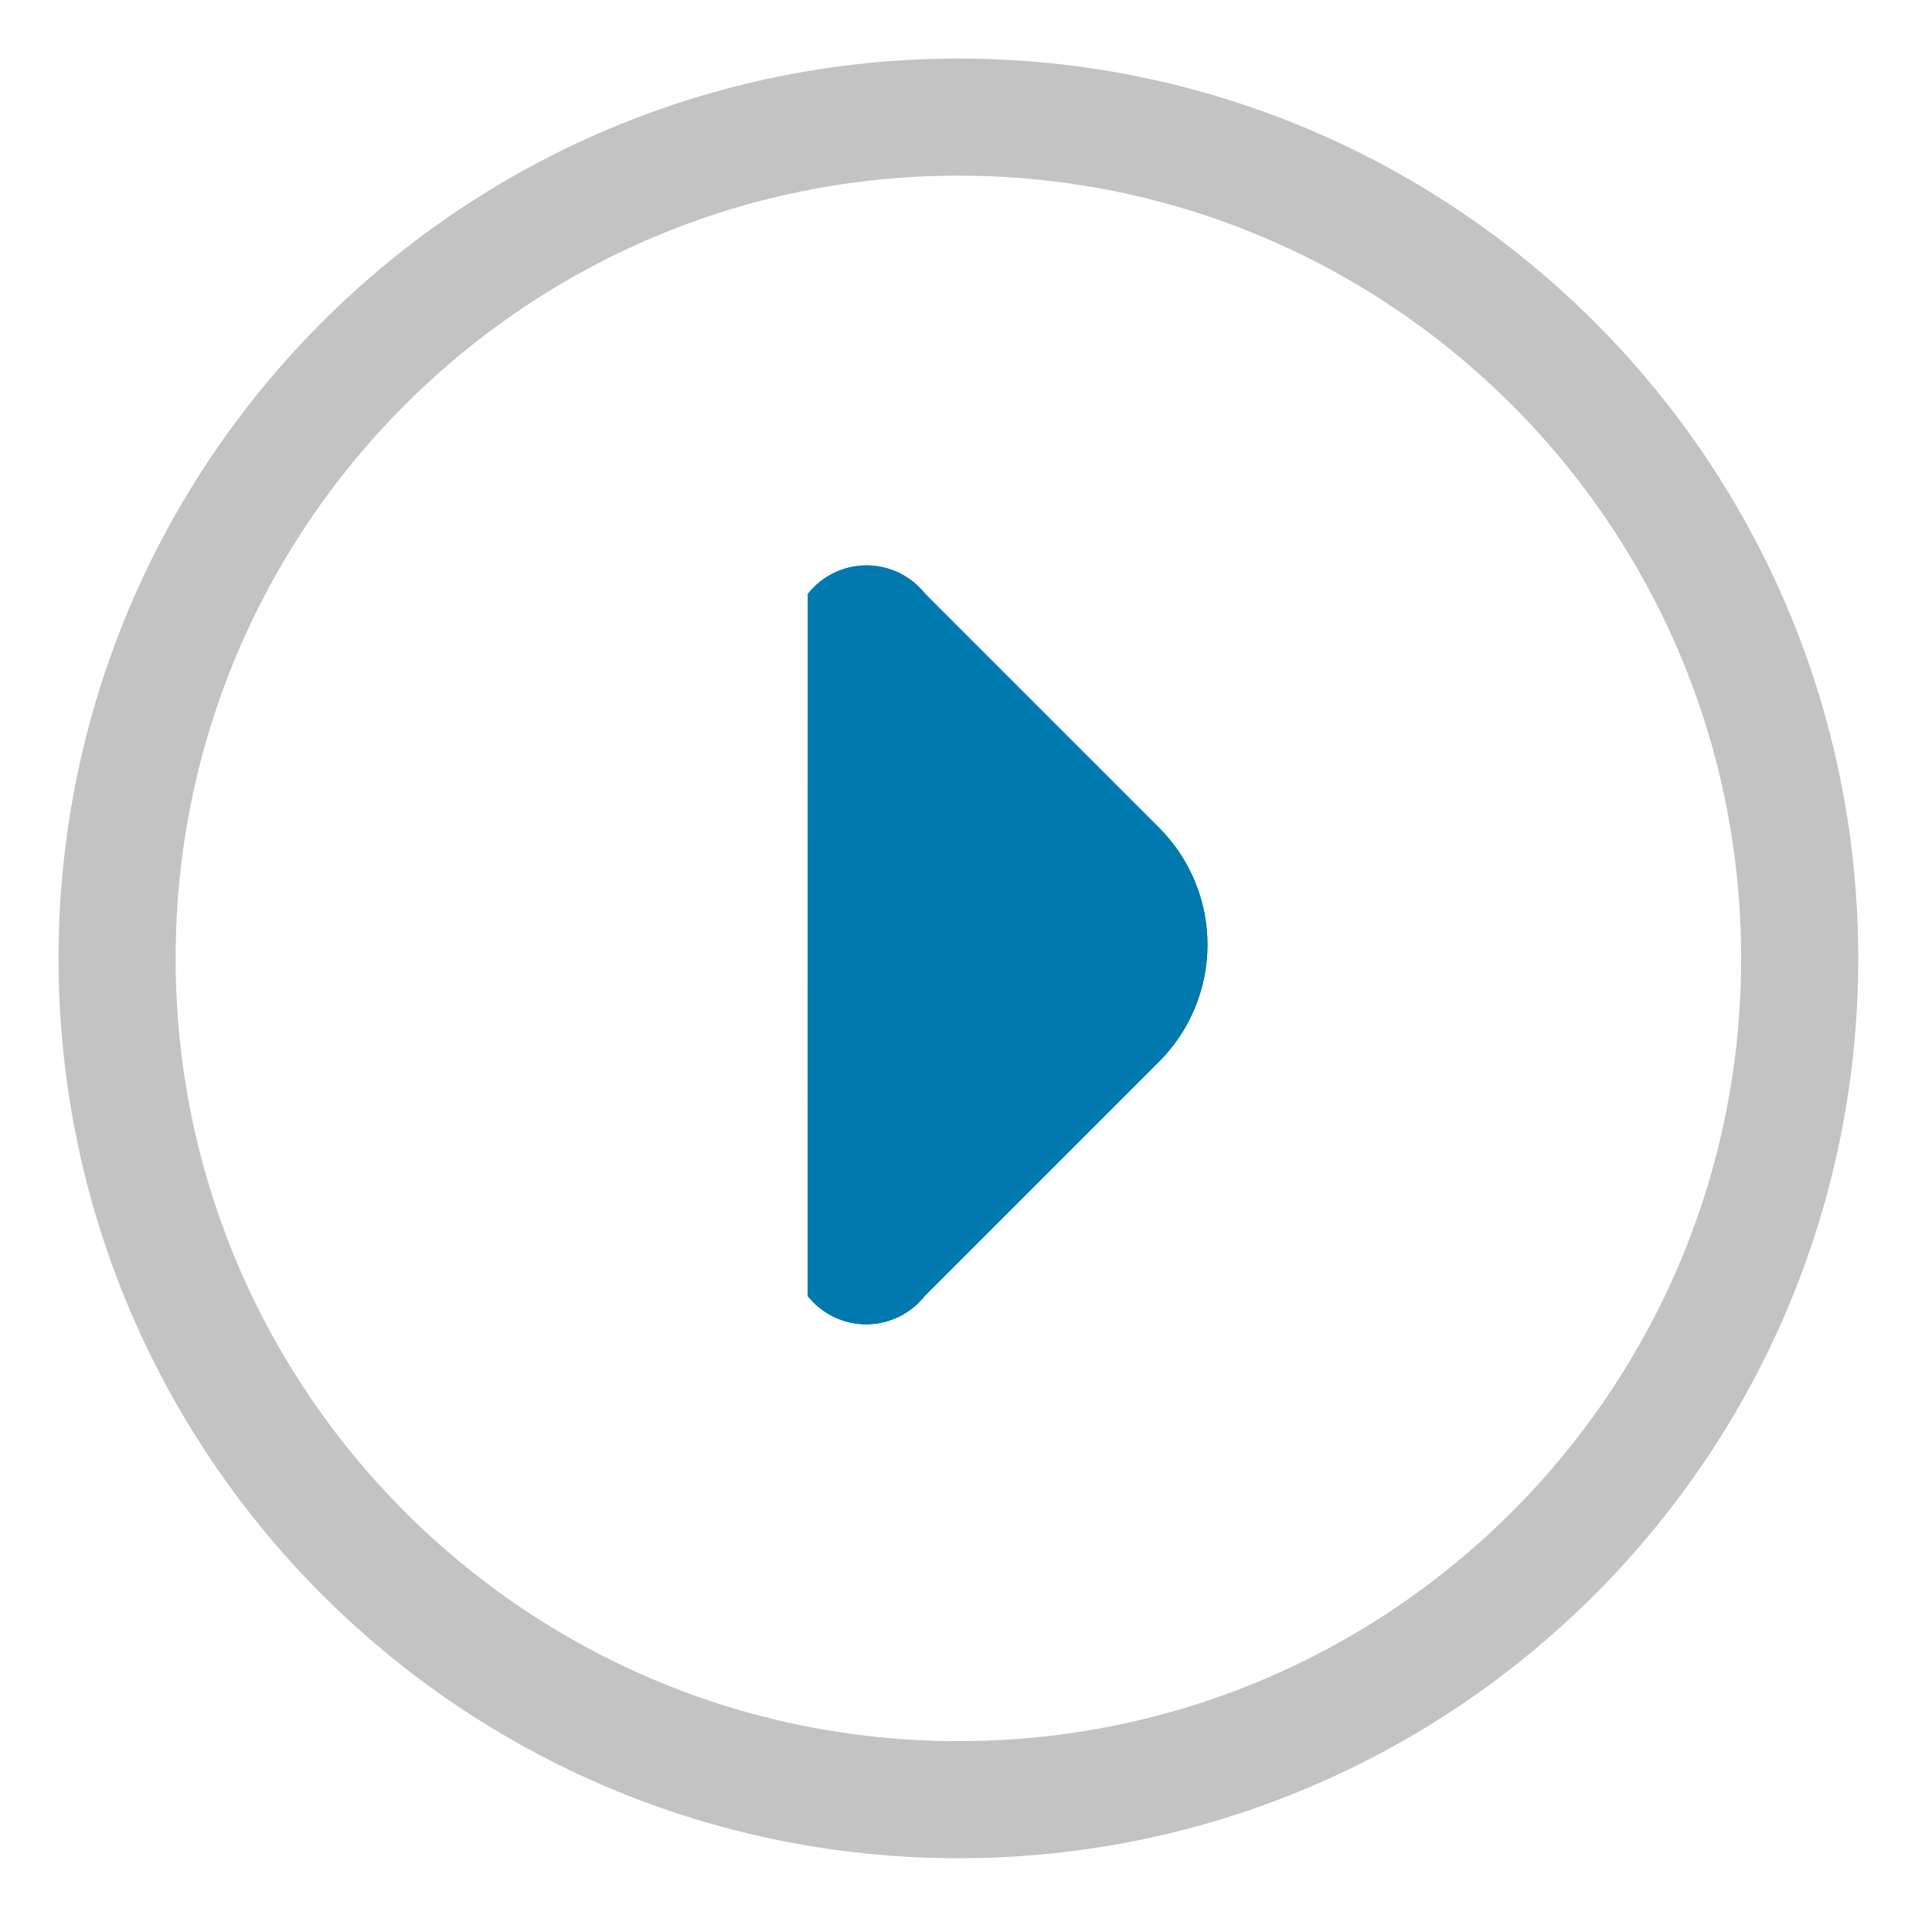
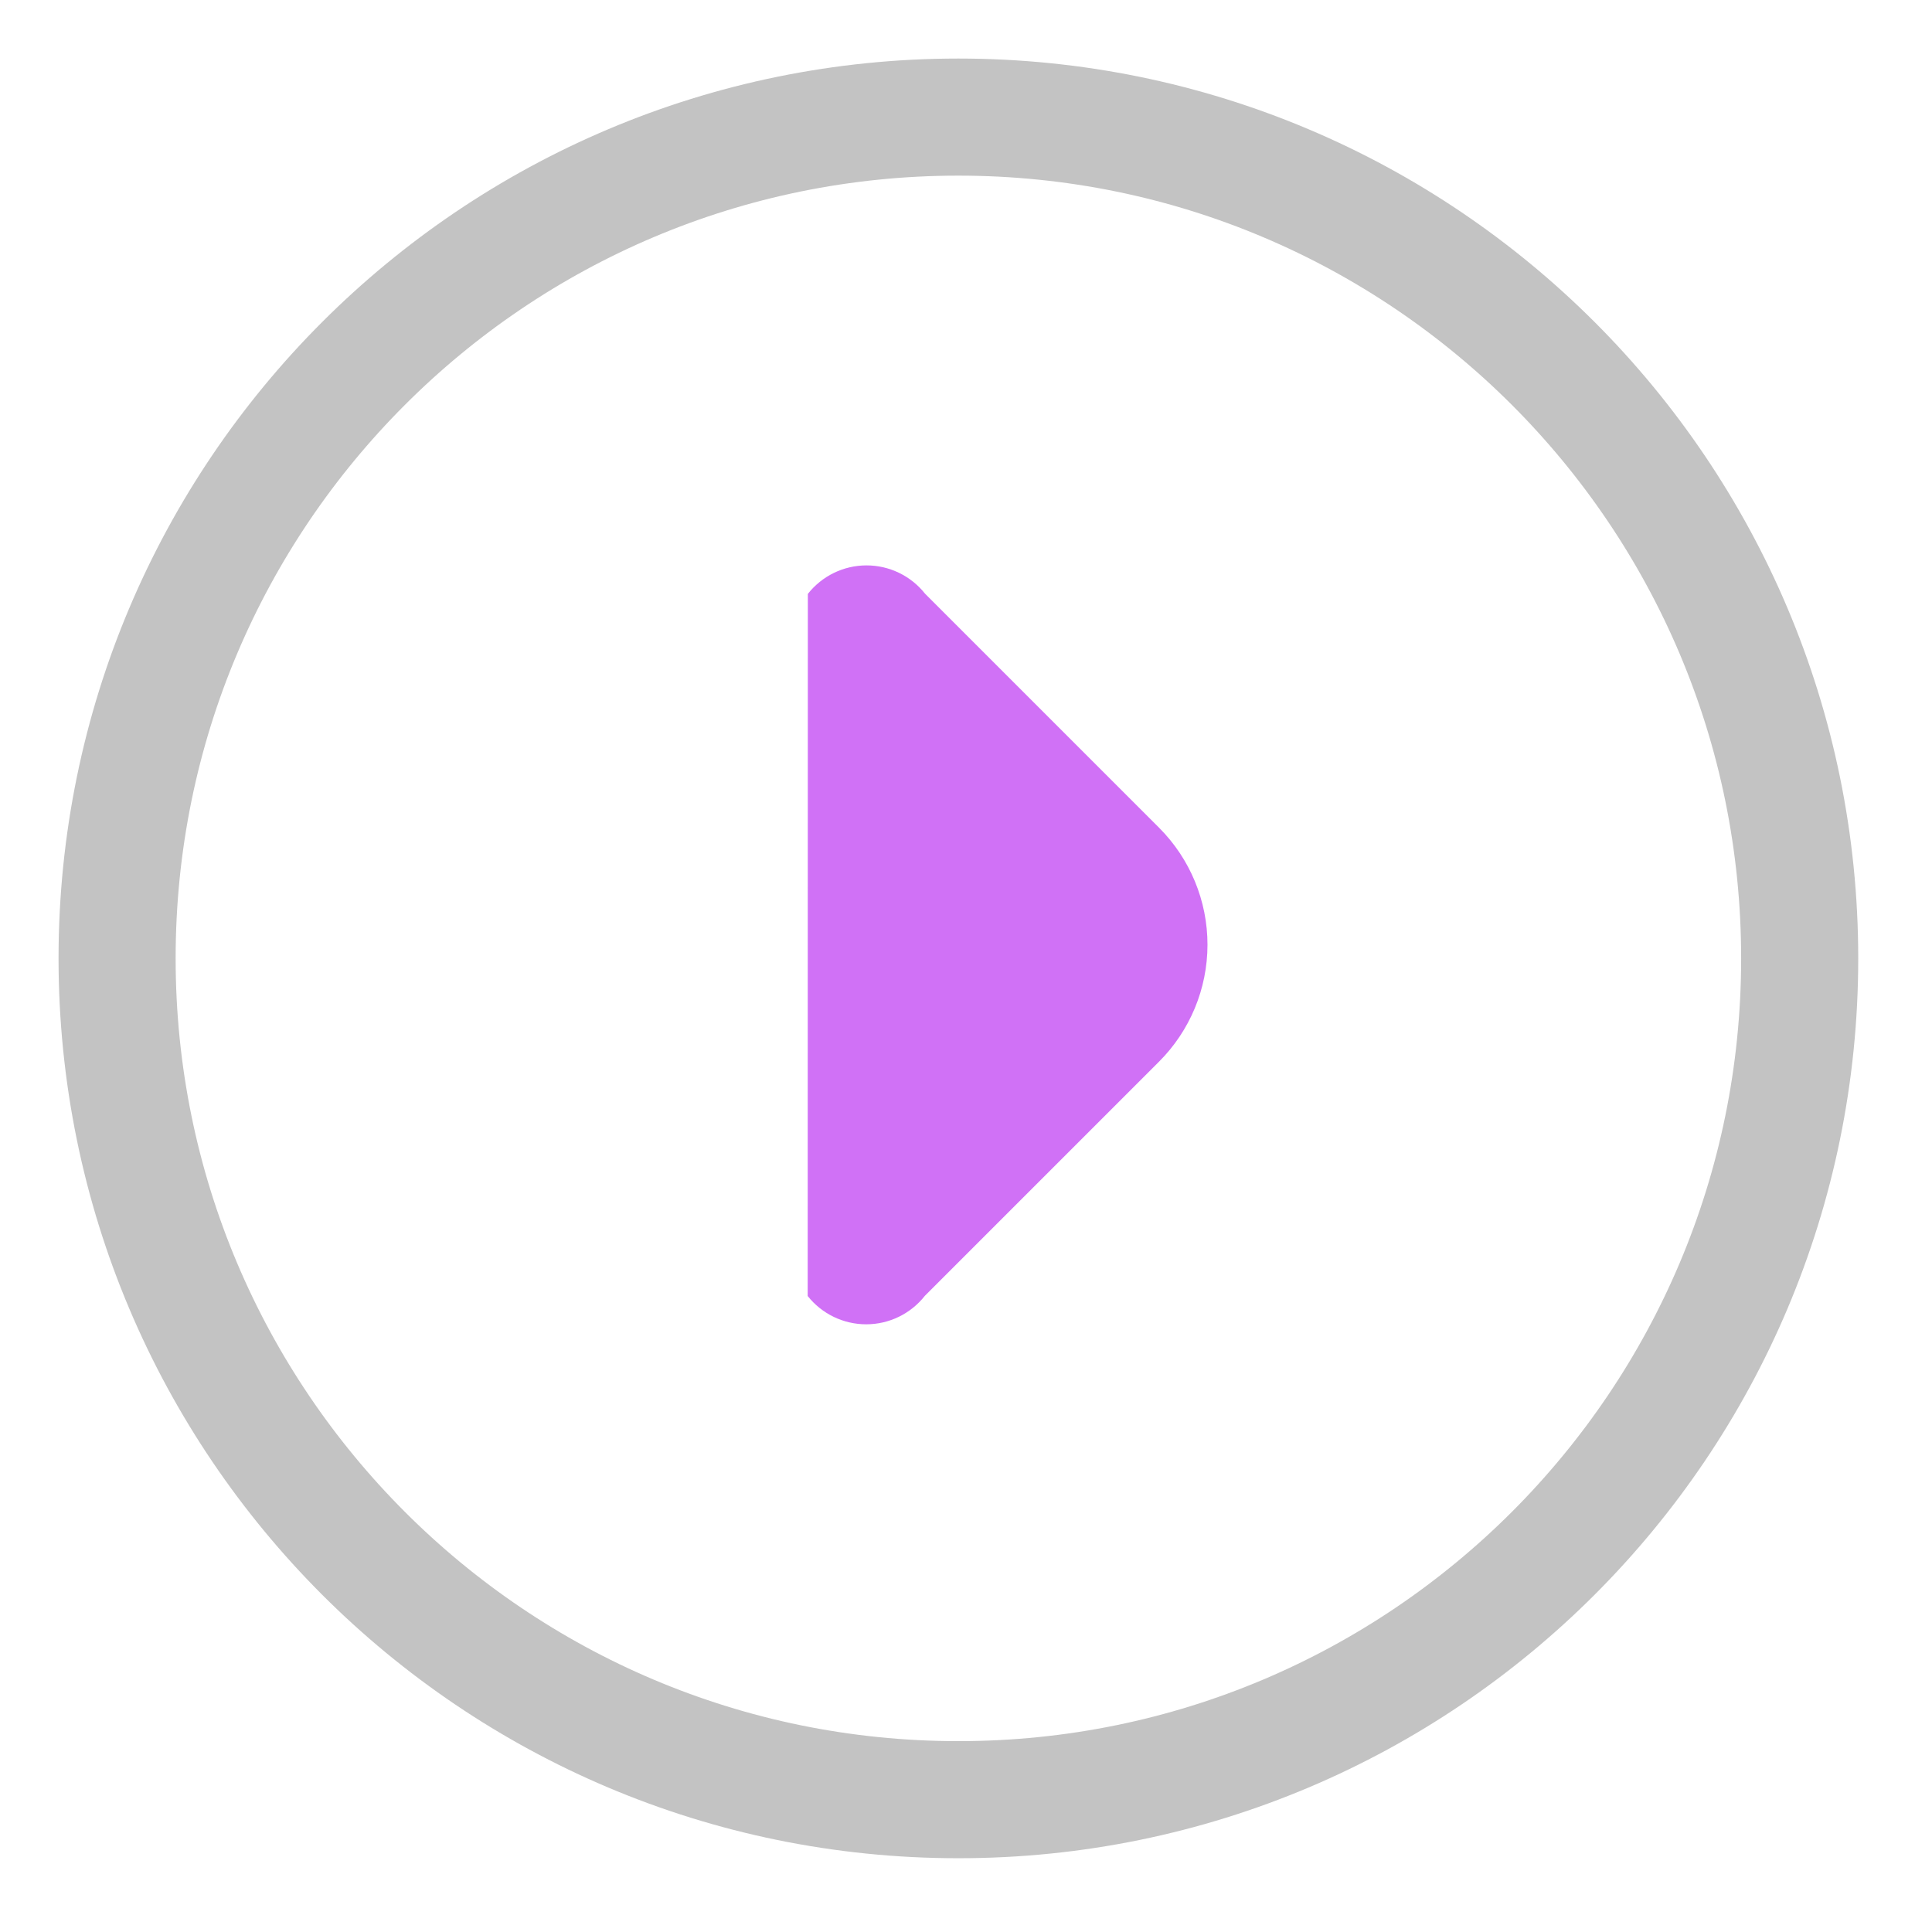
- <svg xmlns="http://www.w3.org/2000/svg" viewBox="0 0 33 33">
-   <defs>
-     <style>.a{clip-path:url(#b);}.b,.e{fill:none;}.b{stroke:#c3c3c3;stroke-width:2px;}.c{fill:#0079af;}.d{stroke:none;}</style>
+ <svg xmlns="http://www.w3.org/2000/svg" viewBox="0 0 33 33" version="1.1" id="svg20">
+   <defs id="defs7">
+     <style id="style2">.a{clip-path:url(#b);}.b,.e{fill:none;}.b{stroke:#c3c3c3;stroke-width:2px;}.c{fill:#0079af;}.d{stroke:none;}</style>
    <clipPath id="b">
-       <rect width="33" height="33" />
+       <rect width="33" height="33" id="rect4" />
    </clipPath>
  </defs>
-   <g id="a" class="a">
-     <g class="b" transform="translate(1 1)">
-       <circle class="d" cx="15.37" cy="15.37" r="15.37" />
-       <circle class="e" cx="15.37" cy="15.37" r="14.37" />
+   <g id="a" class="a" clip-path="url(#b)">
+     <path class="c" d="M1.413,0,9.891,8.482A1.275,1.275,0,0,1,8.478,9.9H2.826A2.826,2.826,0,0,1,0,7.069V1.417A1.275,1.275,0,0,1,1.413,0Z" id="path17" style="fill:#d071f6;fill-opacity:1" transform="translate(14.795 23.136) rotate(-135)" />
+     <g class="b" transform="translate(1 1)" id="g13">
+       <circle class="d" cx="15.37" cy="15.37" r="15.37" id="circle9" />
+       <circle class="e" cx="15.37" cy="15.37" r="14.37" id="circle11" />
    </g>
-     <path class="c" d="M1.413,0,9.891,8.482A1.275,1.275,0,0,1,8.478,9.9H2.826A2.826,2.826,0,0,1,0,7.069V1.417A1.275,1.275,0,0,1,1.413,0Z" transform="translate(14.795 23.136) rotate(-135)" />
-     <path class="c" d="M1.413,0,9.891,8.482A1.275,1.275,0,0,1,8.478,9.9H2.826A2.826,2.826,0,0,1,0,7.069V1.417A1.275,1.275,0,0,1,1.413,0Z" transform="translate(14.795 23.136) rotate(-135)" />
  </g>
</svg>
